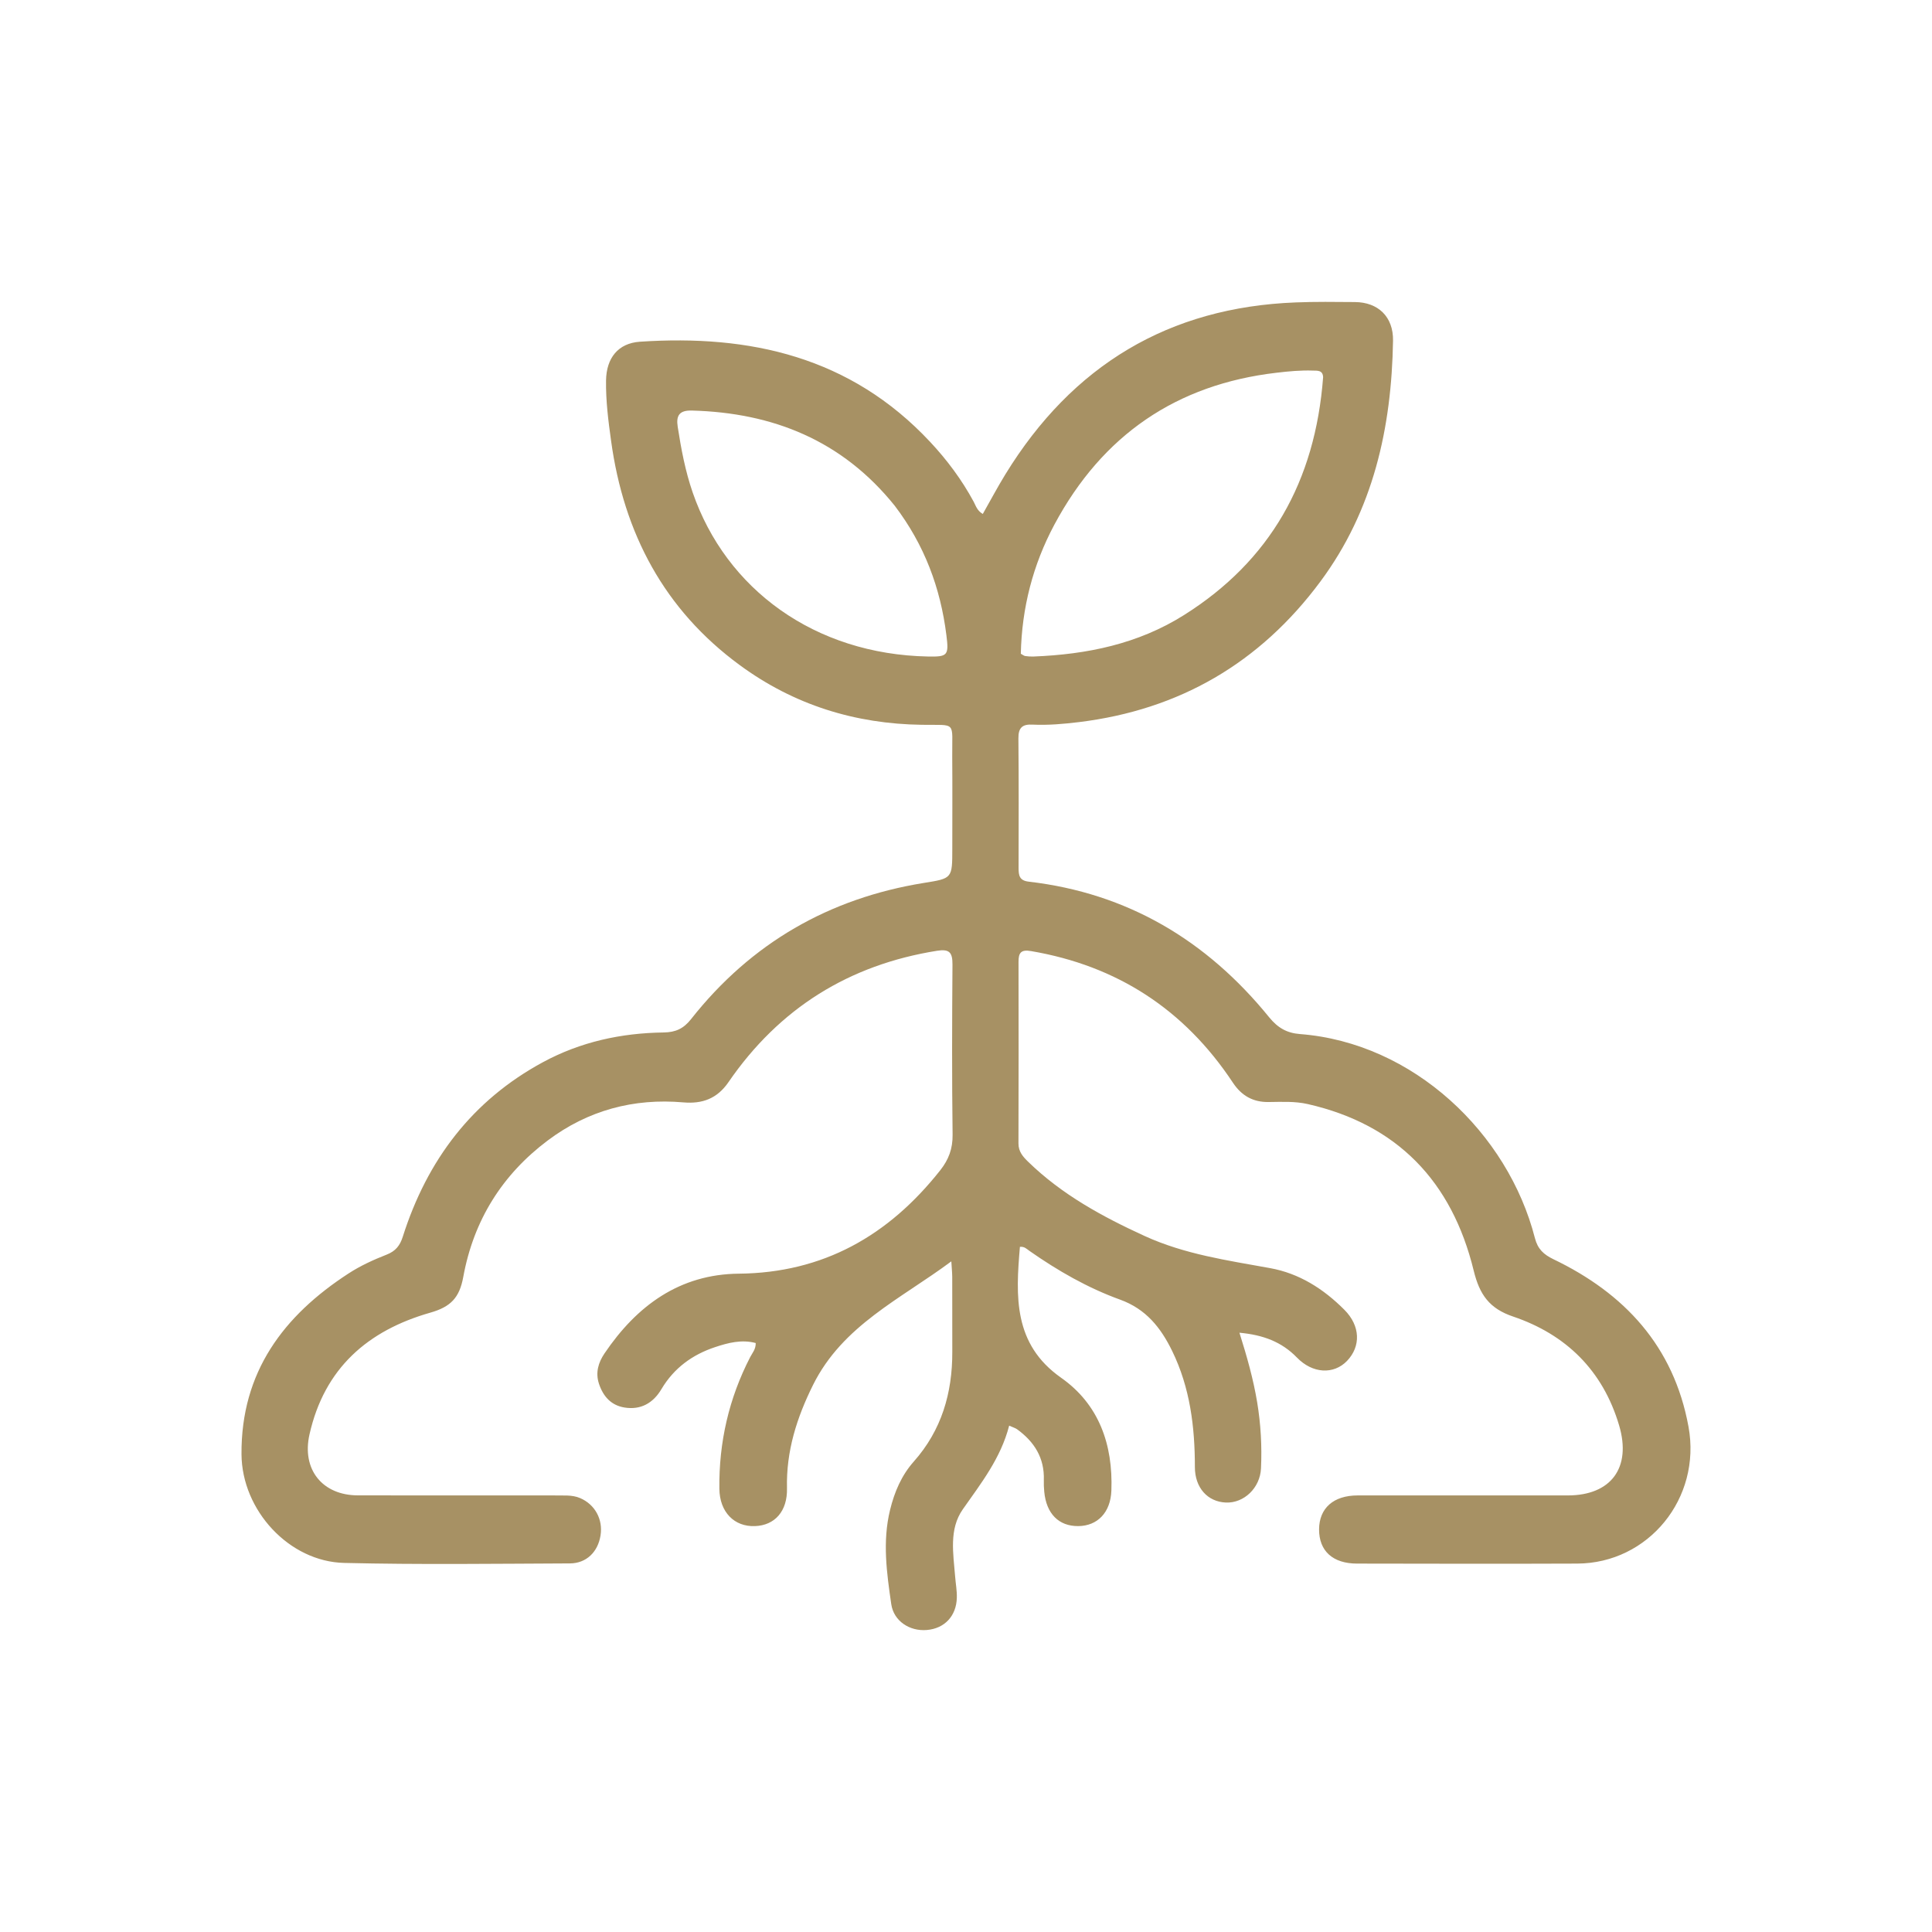
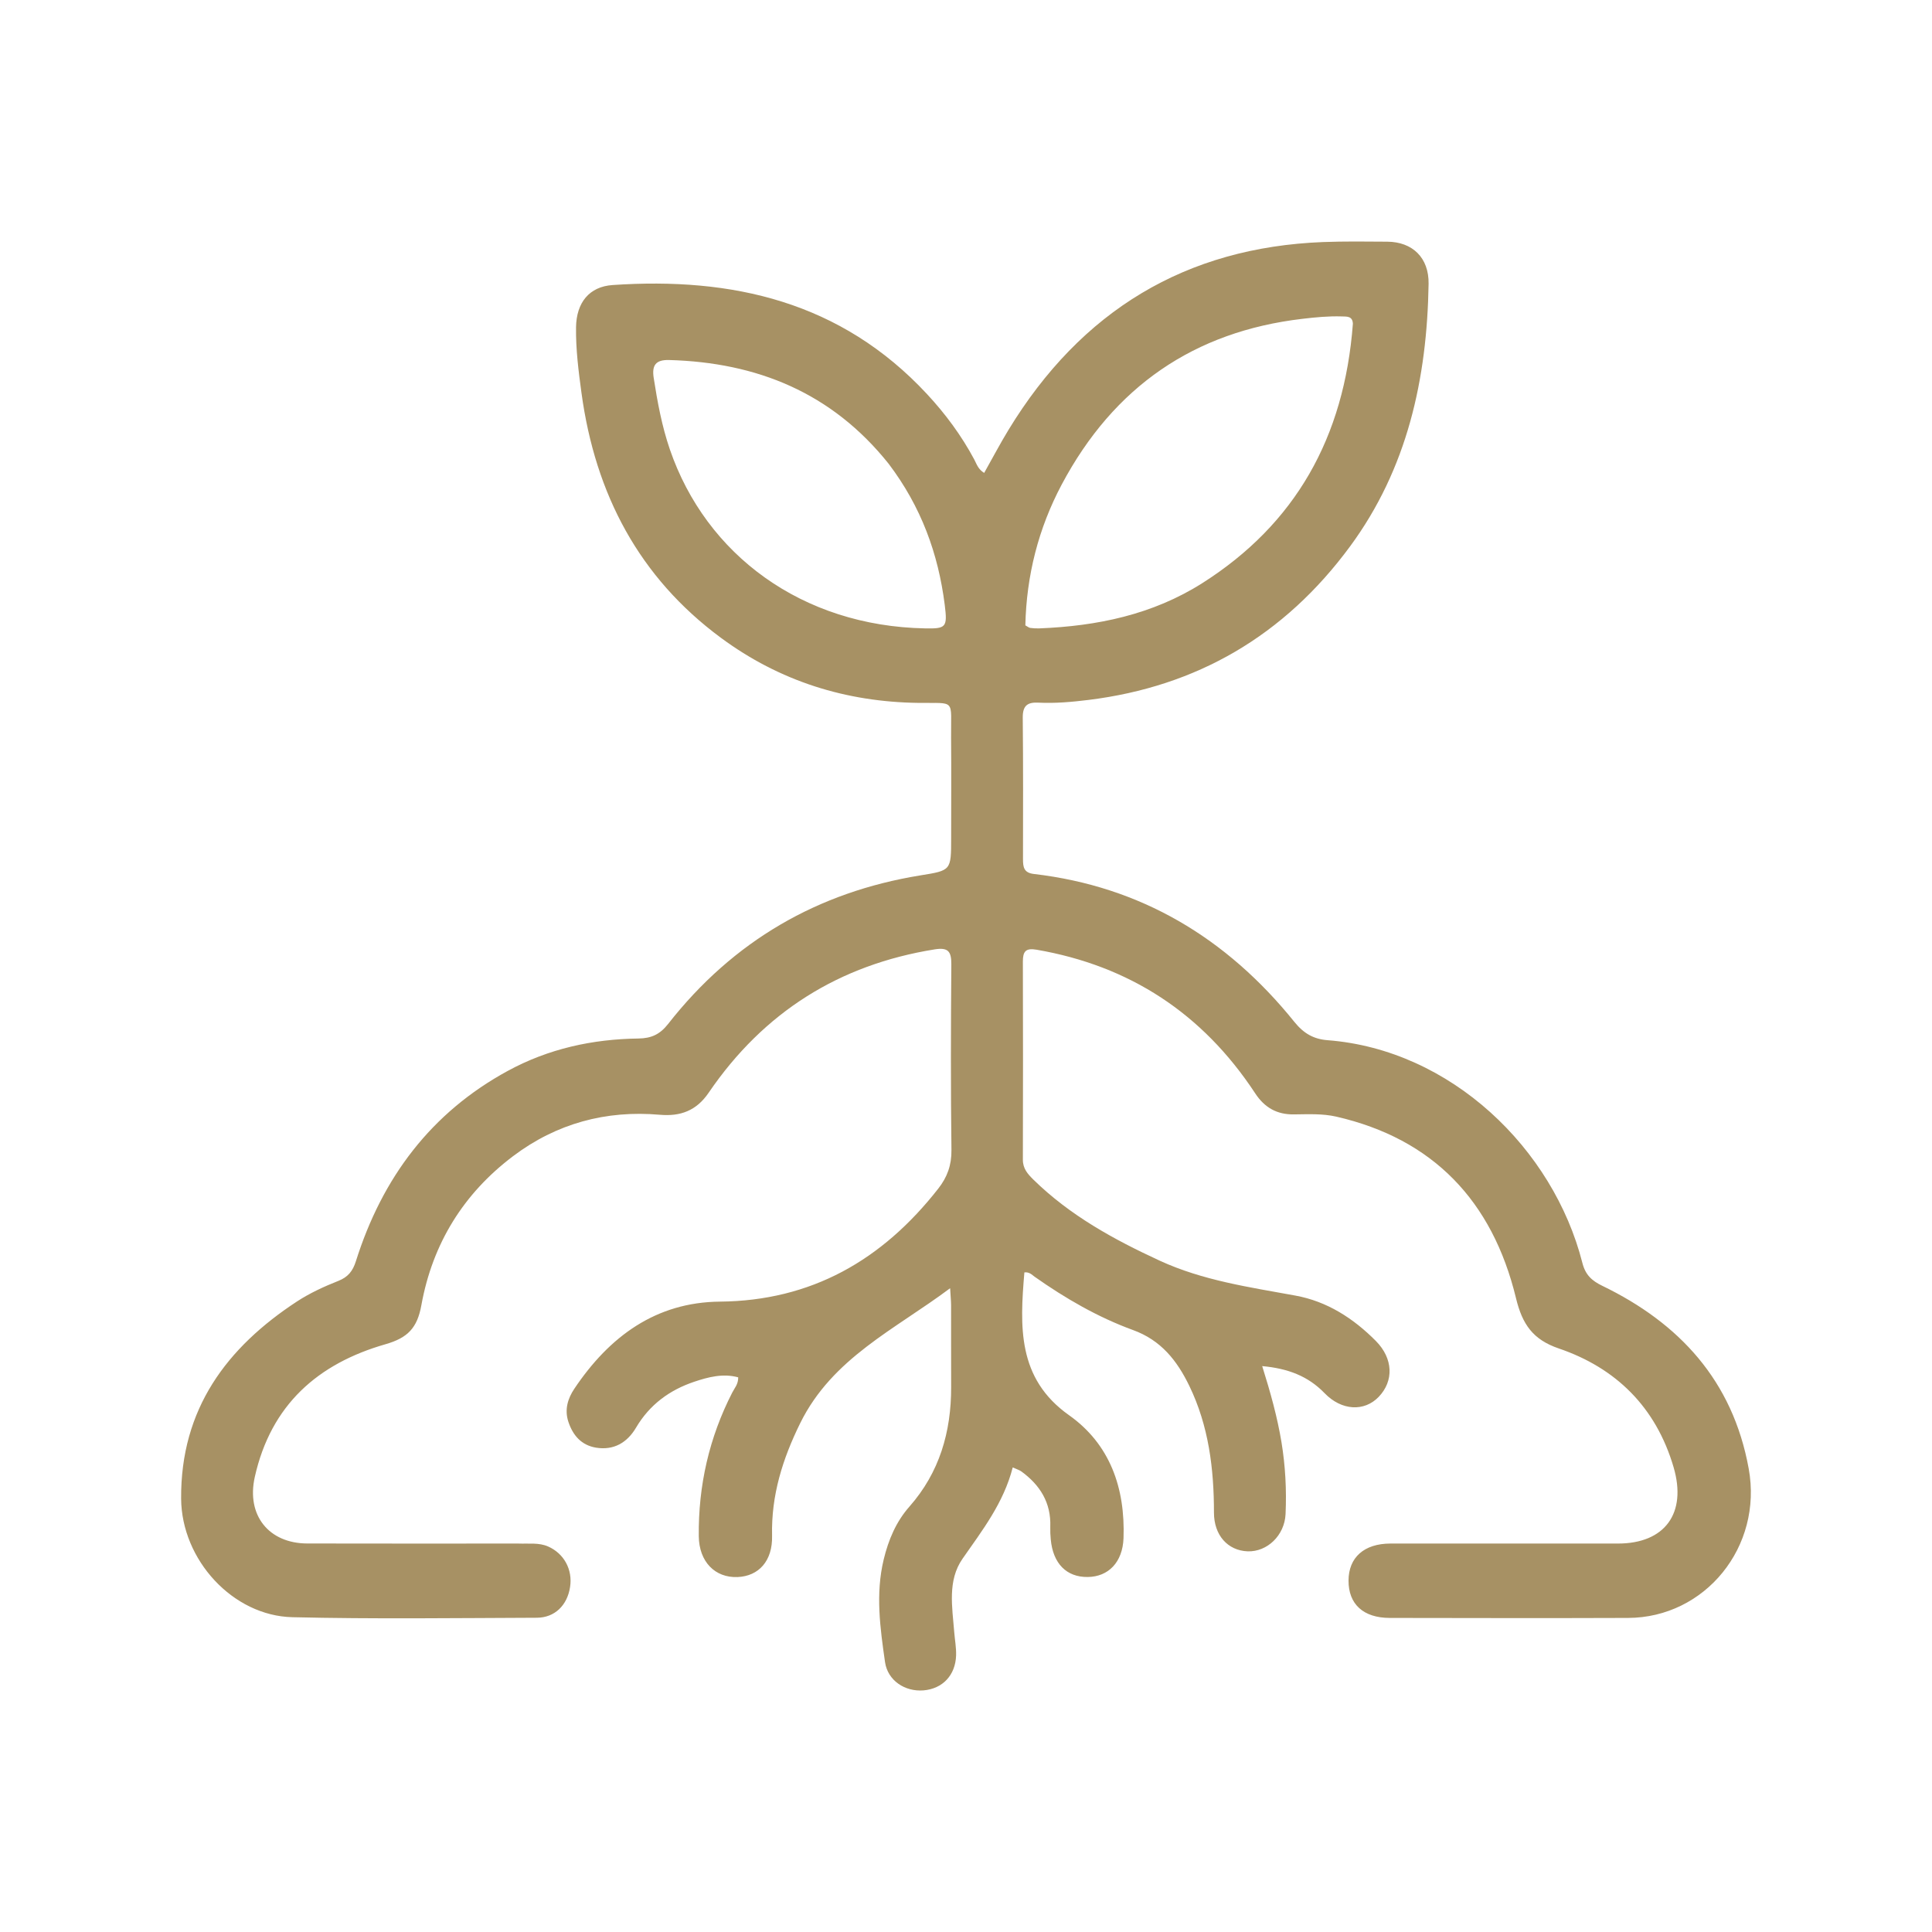
<svg xmlns="http://www.w3.org/2000/svg" width="32" height="32" viewBox="0 0 32 32" fill="none">
-   <path d="M9.151 24.769C9.32 24.775 9.468 24.752 9.611 24.814C9.853 24.919 9.989 25.163 9.947 25.43C9.904 25.705 9.713 25.894 9.438 25.895C8.192 25.9 6.946 25.917 5.701 25.887C4.79 25.866 4.006 25.017 4 24.087C3.991 22.723 4.699 21.789 5.774 21.092C5.969 20.965 6.186 20.866 6.403 20.781C6.551 20.723 6.624 20.633 6.671 20.485C7.075 19.212 7.823 18.226 8.993 17.593C9.618 17.255 10.291 17.11 10.992 17.101C11.191 17.098 11.321 17.038 11.446 16.88C12.443 15.616 13.738 14.877 15.303 14.624C15.772 14.549 15.773 14.551 15.773 14.06C15.773 13.551 15.776 13.041 15.772 12.532C15.767 11.935 15.853 12.014 15.27 12.005C14.165 11.99 13.152 11.677 12.252 11.016C11.005 10.101 10.331 8.836 10.121 7.298C10.075 6.968 10.033 6.636 10.038 6.301C10.044 5.929 10.238 5.685 10.598 5.66C12.421 5.538 14.086 5.908 15.404 7.317C15.685 7.617 15.93 7.945 16.127 8.31C16.163 8.378 16.184 8.458 16.278 8.513C16.403 8.293 16.52 8.072 16.65 7.86C17.762 6.046 19.364 5.089 21.461 5.009C21.787 4.996 22.115 5 22.442 5.003C22.826 5.006 23.079 5.246 23.073 5.642C23.049 7.088 22.746 8.45 21.872 9.629C20.866 10.987 19.527 11.757 17.874 11.96C17.618 11.991 17.362 12.014 17.105 12.002C16.939 11.993 16.866 12.047 16.868 12.23C16.875 12.946 16.872 13.662 16.871 14.377C16.871 14.5 16.884 14.585 17.039 14.603C18.668 14.792 19.983 15.57 21.021 16.849C21.164 17.025 21.315 17.11 21.529 17.127C23.412 17.271 24.978 18.771 25.423 20.507C25.47 20.69 25.569 20.779 25.73 20.857C26.902 21.42 27.722 22.293 27.967 23.631C28.184 24.818 27.302 25.894 26.122 25.898C24.907 25.903 23.693 25.9 22.478 25.898C22.075 25.898 21.847 25.689 21.848 25.331C21.85 24.98 22.086 24.769 22.488 24.769C23.648 24.768 24.808 24.769 25.969 24.769C26.684 24.768 27.025 24.31 26.818 23.61C26.547 22.694 25.933 22.102 25.064 21.807C24.668 21.674 24.506 21.443 24.409 21.045C24.047 19.562 23.137 18.623 21.661 18.287C21.446 18.238 21.227 18.251 21.009 18.253C20.755 18.256 20.565 18.15 20.421 17.933C19.615 16.715 18.497 15.995 17.078 15.753C16.911 15.724 16.869 15.78 16.87 15.933C16.872 16.935 16.872 17.937 16.869 18.94C16.869 19.076 16.944 19.159 17.029 19.242C17.59 19.788 18.26 20.152 18.961 20.473C19.624 20.776 20.332 20.876 21.036 21.004C21.519 21.091 21.921 21.347 22.267 21.694C22.533 21.96 22.543 22.3 22.31 22.542C22.089 22.77 21.74 22.752 21.482 22.486C21.228 22.224 20.92 22.11 20.529 22.074C20.656 22.477 20.76 22.847 20.823 23.228C20.883 23.591 20.903 23.955 20.886 24.321C20.871 24.645 20.605 24.898 20.306 24.887C20.001 24.875 19.791 24.641 19.791 24.299C19.791 23.633 19.711 22.984 19.415 22.377C19.226 21.989 18.981 21.682 18.555 21.527C18.018 21.333 17.521 21.048 17.05 20.718C17.007 20.688 16.968 20.643 16.893 20.652C16.823 21.471 16.782 22.262 17.574 22.819C18.202 23.26 18.436 23.925 18.408 24.688C18.395 25.053 18.177 25.274 17.86 25.277C17.537 25.28 17.33 25.072 17.296 24.707C17.29 24.644 17.287 24.58 17.289 24.516C17.302 24.147 17.13 23.879 16.846 23.673C16.816 23.652 16.779 23.642 16.715 23.613C16.576 24.153 16.25 24.567 15.947 24.999C15.715 25.33 15.79 25.732 15.82 26.112C15.829 26.231 15.852 26.349 15.848 26.467C15.839 26.769 15.642 26.974 15.351 26.998C15.066 27.022 14.803 26.85 14.762 26.57C14.687 26.052 14.614 25.533 14.742 25.01C14.815 24.71 14.932 24.437 15.135 24.208C15.594 23.691 15.775 23.076 15.773 22.391C15.772 21.977 15.773 21.564 15.772 21.15C15.771 21.073 15.763 20.997 15.757 20.892C14.915 21.519 13.958 21.95 13.466 22.94C13.198 23.48 13.02 24.035 13.035 24.65C13.044 25.033 12.831 25.265 12.506 25.277C12.163 25.291 11.919 25.046 11.915 24.657C11.906 23.889 12.073 23.16 12.426 22.477C12.461 22.409 12.519 22.349 12.517 22.245C12.285 22.182 12.059 22.241 11.843 22.313C11.47 22.437 11.164 22.657 10.955 23.009C10.819 23.239 10.613 23.357 10.344 23.313C10.122 23.277 9.99 23.13 9.92 22.917C9.86 22.733 9.912 22.566 10.011 22.419C10.549 21.622 11.26 21.105 12.237 21.096C13.632 21.083 14.717 20.469 15.576 19.38C15.713 19.206 15.781 19.025 15.778 18.793C15.766 17.854 15.769 16.916 15.776 15.977C15.777 15.775 15.726 15.715 15.519 15.748C14.067 15.98 12.91 16.695 12.065 17.925C11.877 18.198 11.632 18.286 11.319 18.259C10.496 18.187 9.738 18.39 9.072 18.89C8.321 19.454 7.845 20.208 7.673 21.151C7.61 21.495 7.466 21.646 7.123 21.743C6.095 22.037 5.373 22.659 5.126 23.759C4.995 24.341 5.341 24.767 5.928 24.768C6.995 24.77 8.061 24.769 9.151 24.769ZM21.915 6.248C21.91 6.13 21.823 6.14 21.746 6.138C21.543 6.131 21.343 6.15 21.141 6.174C19.49 6.367 18.26 7.202 17.463 8.691C17.108 9.355 16.924 10.071 16.908 10.828C16.94 10.846 16.96 10.863 16.981 10.866C17.027 10.873 17.074 10.876 17.12 10.874C18.003 10.839 18.851 10.667 19.613 10.186C21.034 9.291 21.784 7.978 21.915 6.248ZM14.819 8.376C13.949 7.294 12.801 6.836 11.46 6.8C11.252 6.794 11.196 6.883 11.225 7.069C11.282 7.438 11.351 7.804 11.473 8.157C12.026 9.759 13.493 10.838 15.373 10.874C15.697 10.88 15.718 10.856 15.675 10.518C15.577 9.739 15.314 9.027 14.819 8.376Z" fill="#A79164" />
+   <path d="M8.58 25.566C8.763 25.573 8.924 25.547 9.079 25.615C9.34 25.73 9.488 25.996 9.442 26.287C9.396 26.588 9.189 26.794 8.891 26.795C7.542 26.8 6.192 26.818 4.843 26.786C3.856 26.763 3.007 25.836 3 24.822C2.99 23.334 3.758 22.316 4.921 21.555C5.133 21.417 5.368 21.309 5.603 21.216C5.763 21.153 5.842 21.055 5.894 20.892C6.331 19.504 7.142 18.428 8.409 17.738C9.086 17.369 9.815 17.211 10.574 17.201C10.79 17.198 10.931 17.132 11.066 16.96C12.146 15.581 13.549 14.774 15.245 14.499C15.753 14.417 15.754 14.42 15.754 13.883C15.754 13.328 15.758 12.773 15.753 12.217C15.747 11.565 15.841 11.651 15.209 11.642C14.012 11.626 12.914 11.284 11.939 10.563C10.588 9.564 9.859 8.185 9.631 6.507C9.582 6.147 9.536 5.785 9.541 5.42C9.547 5.014 9.758 4.747 10.148 4.721C12.122 4.587 13.926 4.99 15.355 6.528C15.659 6.855 15.924 7.213 16.137 7.611C16.176 7.685 16.2 7.772 16.301 7.833C16.437 7.592 16.563 7.351 16.704 7.12C17.909 5.141 19.644 4.097 21.916 4.009C22.27 3.996 22.624 4 22.978 4.003C23.395 4.006 23.669 4.269 23.662 4.701C23.637 6.277 23.308 7.764 22.362 9.049C21.271 10.531 19.822 11.371 18.03 11.593C17.753 11.627 17.475 11.652 17.197 11.638C17.017 11.629 16.938 11.688 16.94 11.887C16.948 12.668 16.945 13.449 16.944 14.23C16.944 14.363 16.958 14.457 17.126 14.476C18.89 14.682 20.315 15.531 21.439 16.926C21.594 17.118 21.758 17.211 21.989 17.229C24.03 17.386 25.727 19.023 26.209 20.917C26.259 21.116 26.366 21.214 26.541 21.298C27.81 21.913 28.699 22.864 28.964 24.325C29.2 25.619 28.243 26.794 26.965 26.798C25.649 26.803 24.334 26.8 23.018 26.798C22.581 26.797 22.334 26.57 22.336 26.179C22.337 25.796 22.594 25.567 23.029 25.566C24.286 25.565 25.543 25.566 26.799 25.566C27.574 25.566 27.944 25.066 27.72 24.302C27.427 23.303 26.761 22.656 25.819 22.335C25.391 22.189 25.215 21.937 25.11 21.503C24.718 19.886 23.732 18.862 22.133 18.495C21.9 18.442 21.663 18.456 21.427 18.458C21.151 18.461 20.945 18.346 20.79 18.109C19.916 16.78 18.705 15.995 17.168 15.73C16.987 15.699 16.942 15.76 16.942 15.927C16.945 17.02 16.945 18.113 16.942 19.207C16.941 19.356 17.023 19.446 17.115 19.537C17.723 20.133 18.449 20.53 19.207 20.88C19.926 21.211 20.693 21.319 21.456 21.459C21.979 21.554 22.415 21.834 22.789 22.211C23.077 22.502 23.088 22.873 22.836 23.136C22.597 23.386 22.219 23.366 21.939 23.075C21.663 22.79 21.33 22.666 20.906 22.627C21.044 23.066 21.156 23.47 21.225 23.885C21.29 24.281 21.311 24.678 21.293 25.077C21.277 25.431 20.989 25.706 20.665 25.695C20.334 25.682 20.107 25.427 20.107 25.054C20.107 24.326 20.02 23.619 19.7 22.957C19.495 22.533 19.229 22.198 18.767 22.03C18.186 21.818 17.648 21.507 17.137 21.147C17.091 21.114 17.049 21.065 16.967 21.075C16.892 21.968 16.847 22.831 17.705 23.439C18.385 23.92 18.639 24.646 18.609 25.478C18.594 25.876 18.358 26.117 18.015 26.12C17.665 26.124 17.441 25.897 17.404 25.499C17.397 25.43 17.394 25.36 17.396 25.291C17.411 24.887 17.224 24.595 16.916 24.371C16.884 24.348 16.844 24.337 16.774 24.305C16.623 24.894 16.271 25.346 15.943 25.817C15.691 26.178 15.772 26.616 15.805 27.032C15.815 27.161 15.84 27.29 15.836 27.419C15.825 27.748 15.612 27.971 15.297 27.998C14.989 28.023 14.704 27.836 14.659 27.531C14.578 26.966 14.499 26.4 14.637 25.829C14.716 25.502 14.843 25.203 15.063 24.954C15.56 24.39 15.756 23.719 15.754 22.972C15.752 22.52 15.754 22.069 15.753 21.618C15.752 21.535 15.743 21.451 15.737 21.337C14.825 22.02 13.788 22.491 13.255 23.57C12.964 24.161 12.772 24.765 12.788 25.437C12.798 25.854 12.567 26.107 12.215 26.121C11.843 26.135 11.579 25.868 11.574 25.445C11.565 24.606 11.746 23.811 12.128 23.066C12.166 22.991 12.229 22.927 12.227 22.813C11.975 22.744 11.731 22.808 11.496 22.887C11.093 23.023 10.761 23.263 10.535 23.646C10.387 23.897 10.164 24.025 9.873 23.978C9.632 23.938 9.489 23.778 9.413 23.546C9.348 23.346 9.405 23.163 9.512 23.003C10.095 22.133 10.865 21.569 11.924 21.559C13.435 21.545 14.61 20.876 15.54 19.688C15.689 19.498 15.762 19.3 15.759 19.047C15.746 18.023 15.749 16.999 15.757 15.975C15.759 15.755 15.703 15.689 15.479 15.725C13.906 15.978 12.652 16.758 11.737 18.1C11.534 18.398 11.268 18.494 10.929 18.464C10.037 18.386 9.216 18.607 8.495 19.152C7.681 19.768 7.165 20.591 6.979 21.619C6.911 21.995 6.754 22.159 6.384 22.265C5.269 22.585 4.488 23.265 4.22 24.464C4.078 25.099 4.453 25.563 5.089 25.565C6.244 25.568 7.4 25.566 8.58 25.566ZM22.408 5.362C22.402 5.233 22.308 5.244 22.225 5.241C22.005 5.234 21.788 5.255 21.57 5.281C19.781 5.491 18.448 6.402 17.585 8.026C17.2 8.751 17.001 9.532 16.983 10.358C17.019 10.377 17.04 10.396 17.063 10.4C17.113 10.407 17.164 10.41 17.214 10.408C18.17 10.37 19.088 10.182 19.915 9.658C21.453 8.681 22.266 7.249 22.408 5.362ZM14.72 7.683C13.778 6.502 12.535 6.003 11.082 5.963C10.857 5.957 10.796 6.054 10.827 6.257C10.889 6.659 10.963 7.059 11.095 7.444C11.695 9.191 13.284 10.369 15.321 10.408C15.672 10.415 15.694 10.389 15.648 10.02C15.541 9.17 15.257 8.393 14.72 7.683Z" fill="#A79164" />
</svg>
